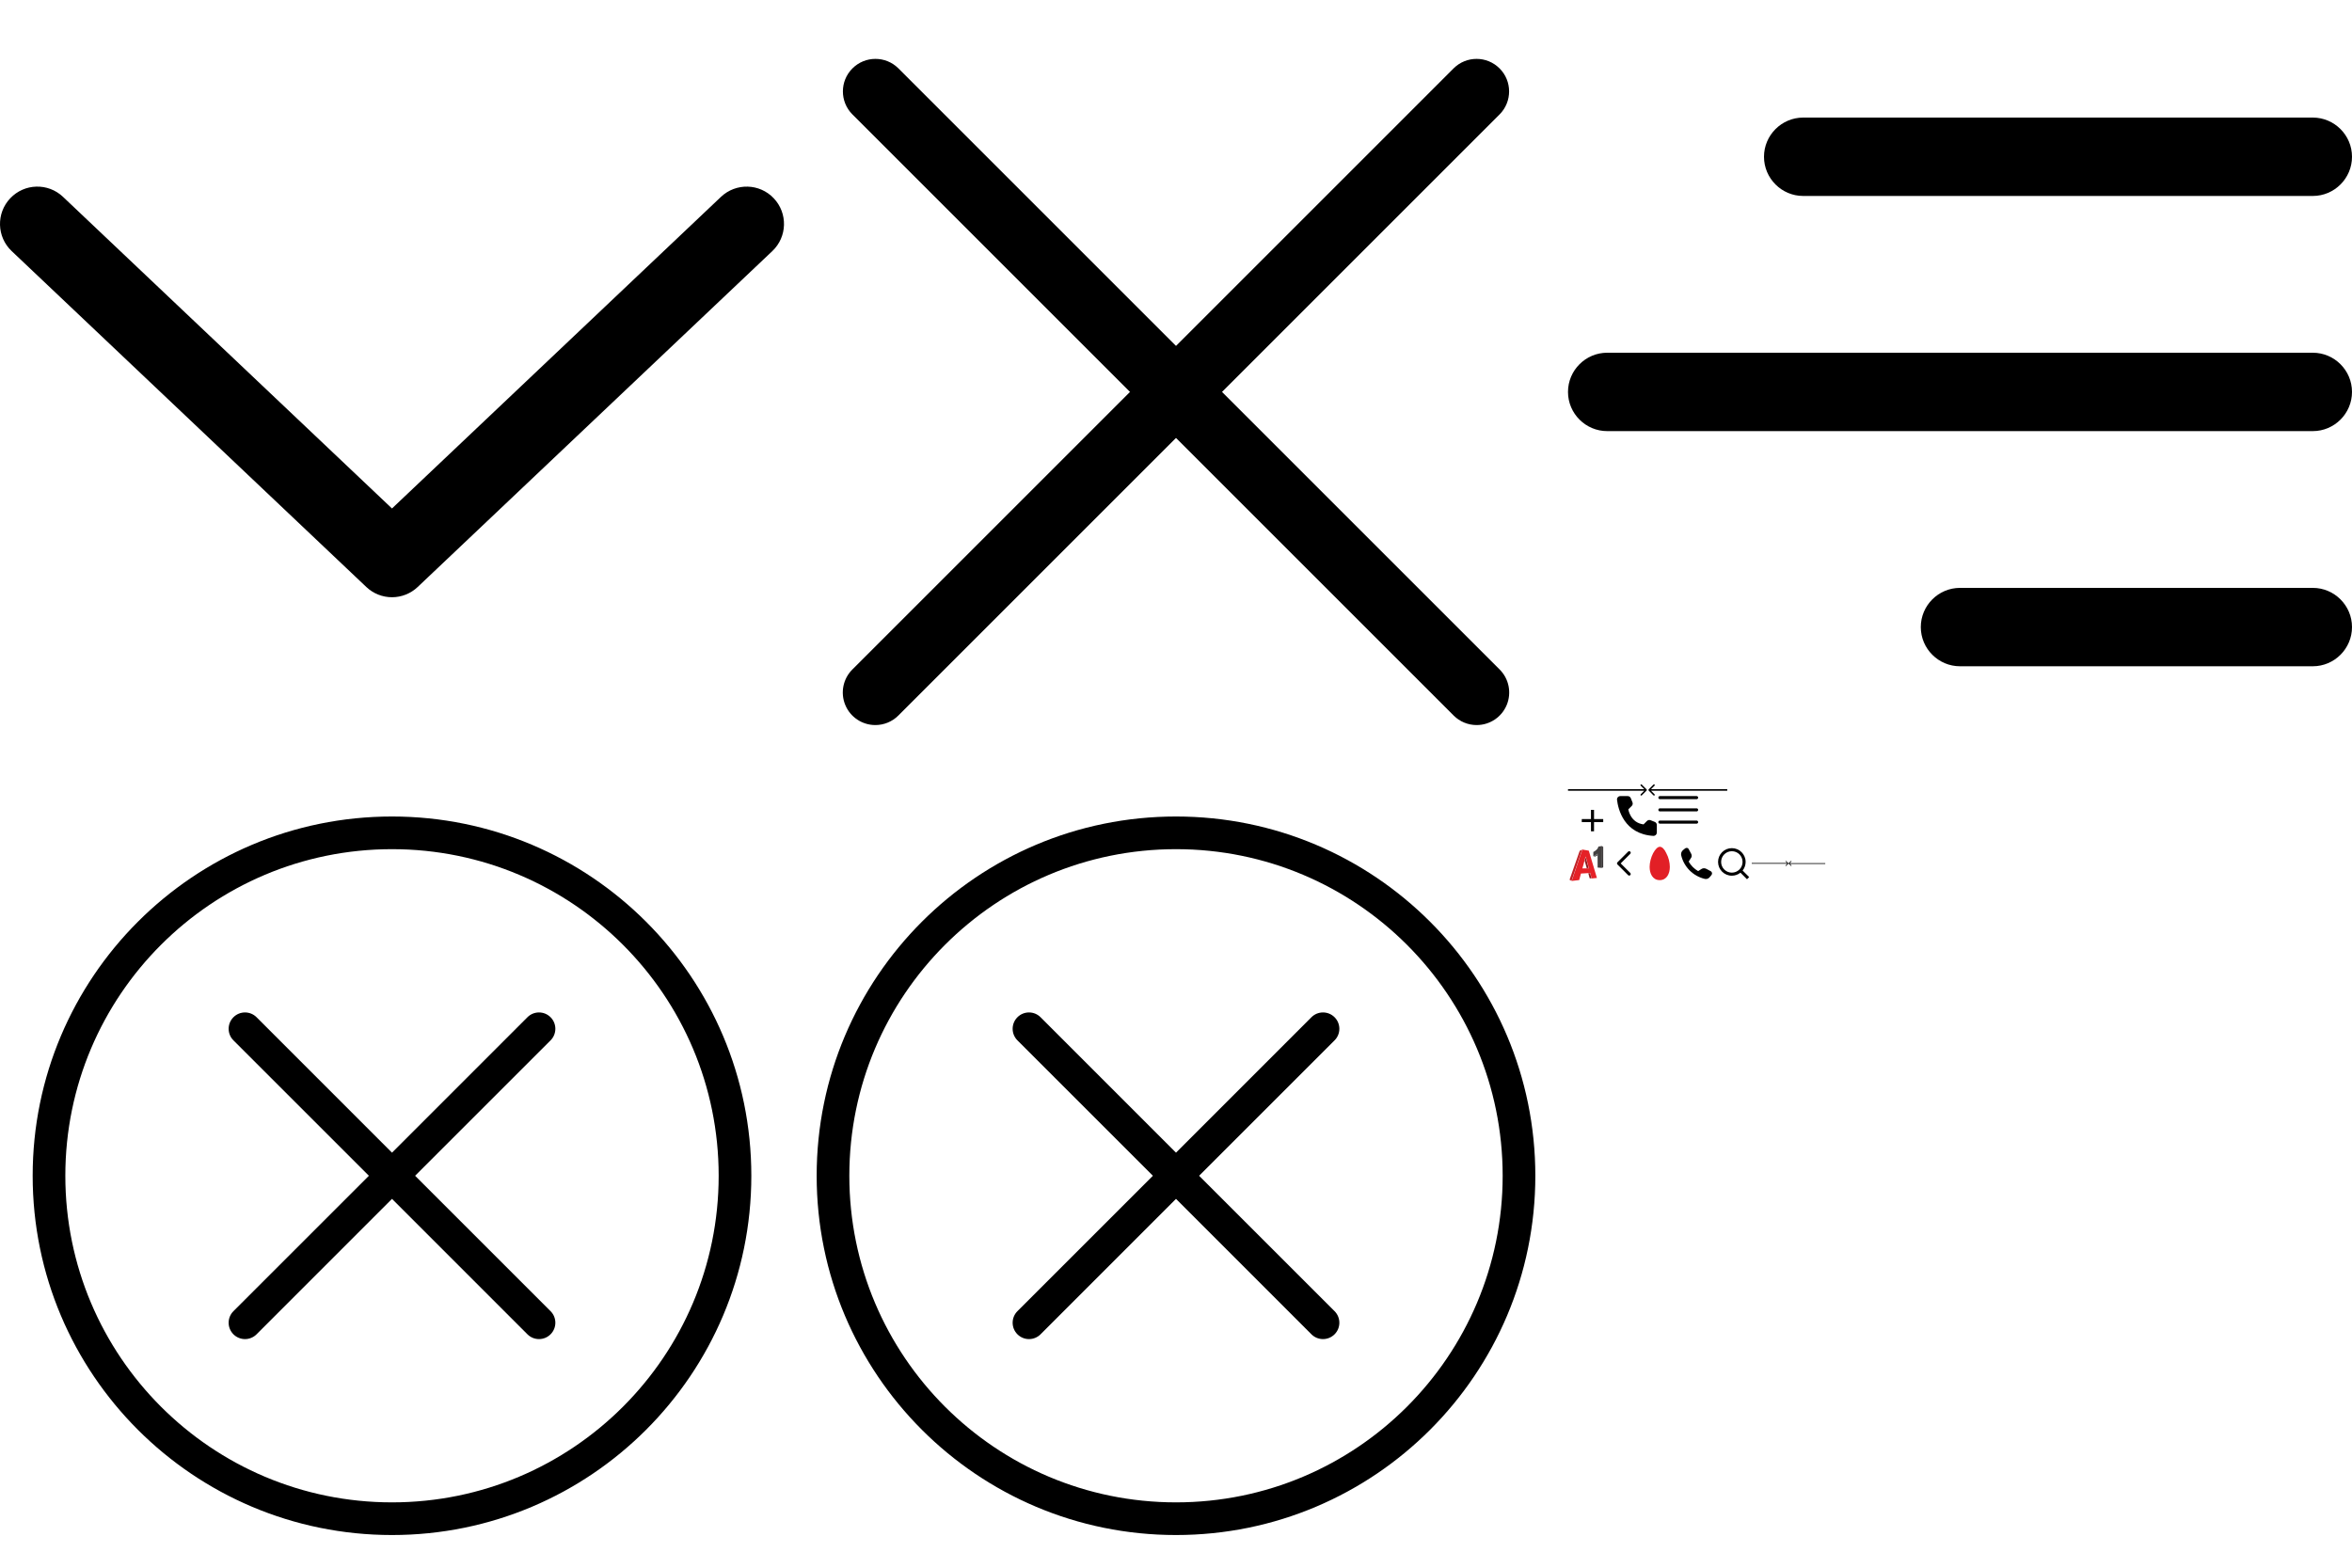
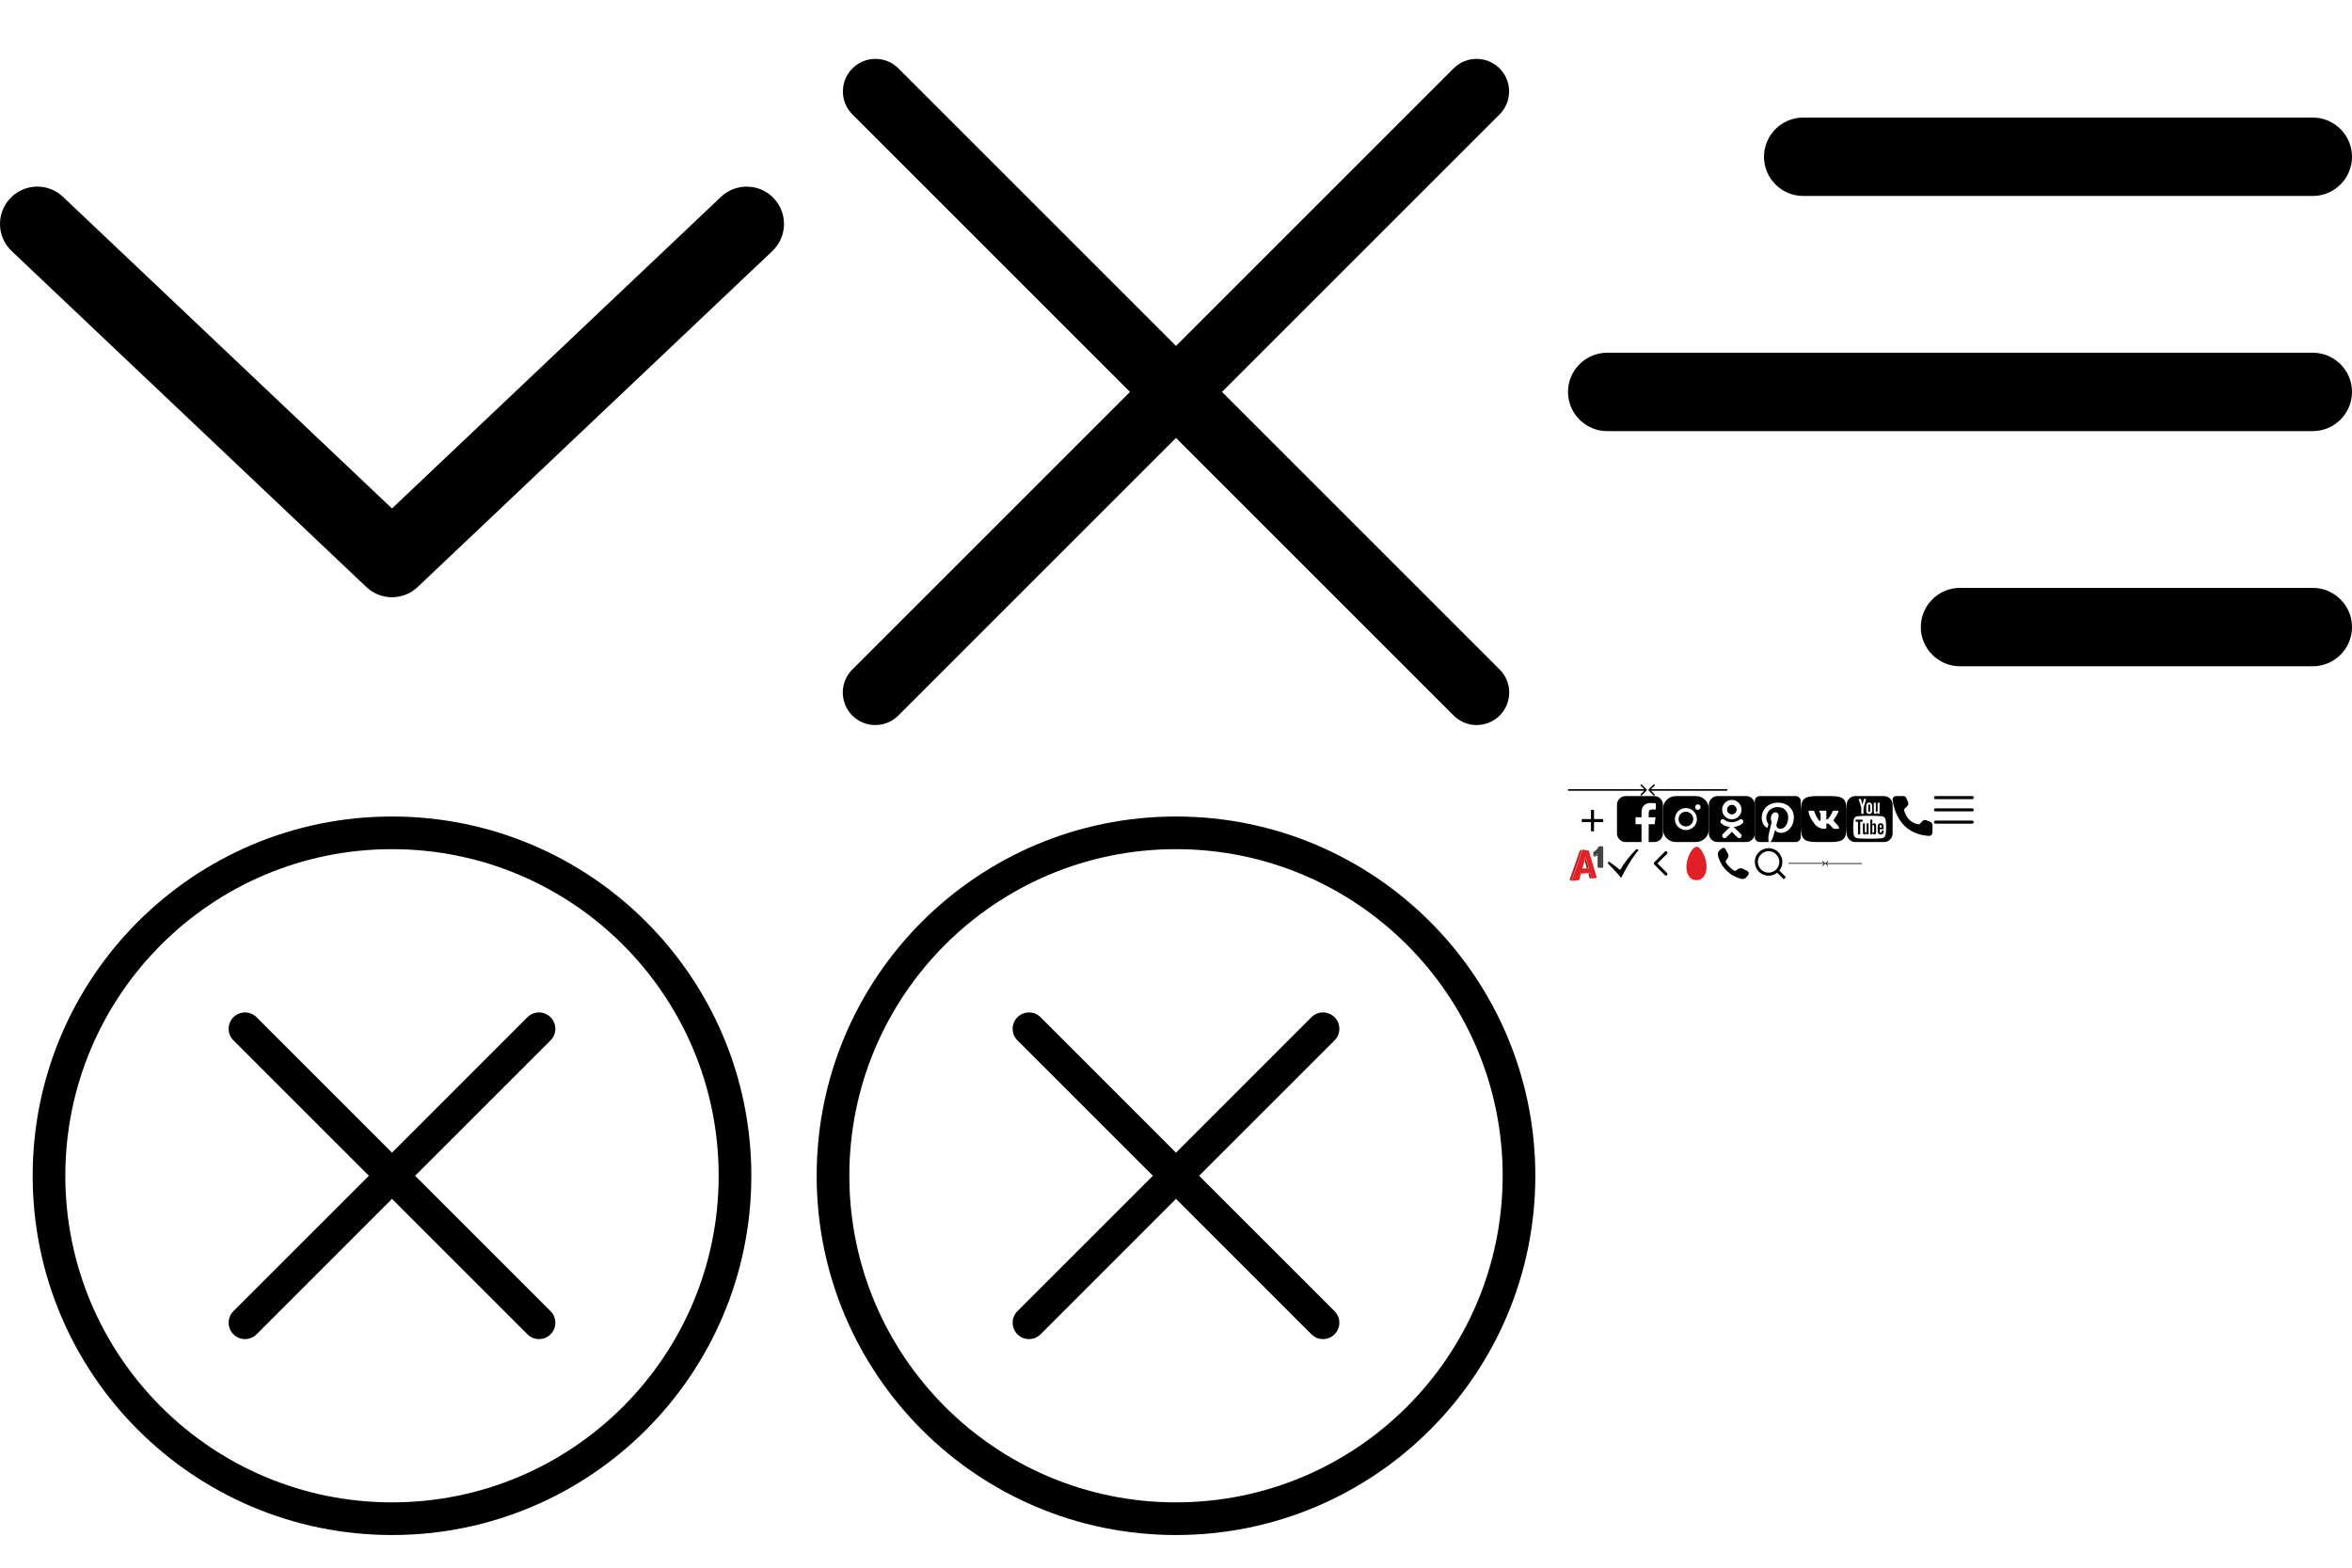
<svg xmlns="http://www.w3.org/2000/svg" viewBox="0 0 1536 1024">
  <view id="a1" viewBox="1024 552 24 24" />
  <svg version="1.1" id="aСлой_1" x="1024" y="552" viewBox="0 0 24 24" style="enable-background:new 0 0 24 24" xml:space="preserve" width="24" height="24">
    <style>.ast3{fill:#8e191c}</style>
    <g id="ag8" transform="matrix(1.33333 0 0 -1.33333 0 543.053)">
      <g id="ag10" transform="scale(.1)">
        <path id="apath12" d="m167.9 3961.4 4.5 2.7.1 99.6-4.3 4.2-.1-40.9-.2-65.6" style="fill:#231f20" />
        <path id="apath14" d="M143.9 4028.8c-.1 0-.1-.1-.2-.2l-.1-.1-.1-.1-.1-.1c-.1 0-.1-.1-.2-.1l-.1-.1c-.1 0-.1-.1-.2-.1s-.1-.1-.2-.1l-.2-.2-.2-.2-.2-.2-.2-.2-.2-.2-.2-.2-.2-.2-.2-.2-.2-.2c-.1-.1-.2-.1-.2-.2-.1-.1-.2-.1-.2-.2-.1-.1-.2-.1-.2-.2-.1-.1-.2-.1-.2-.2-.1-.1-.2-.1-.3-.2-.1-.1-.2-.1-.3-.2-.1-.1-.2-.1-.3-.2-.1-.1-.2-.1-.3-.2-.1-.1-.2-.1-.3-.2-.1-.1-.2-.1-.3-.2-.1-.1-.2-.1-.3-.2-.1-.1-.2-.1-.3-.2-.1-.1-.2-.1-.3-.2-.1-.1-.2-.1-.3-.2-.1-.1-.2-.1-.3-.2-.1-.1-.2-.1-.3-.2-.1-.1-.2-.1-.3-.2-.1-.1-.2-.1-.3-.2-.1-.1-.2-.1-.4-.2s-.5-.3-.7-.4c-.1-.1-.2-.1-.3-.2-.1-.1-.3-.2-.4-.2-.1-.1-.2-.1-.4-.2-.1-.1-.3-.1-.4-.2-.1-.1-.3-.1-.4-.2-.1-.1-.3-.1-.4-.2-.1-.1-.3-.1-.4-.2-.1-.1-.3-.1-.4-.2-.1-.1-.3-.1-.4-.2-.1-.1-.3-.1-.4-.2-.1-.1-.3-.1-.4-.2-.2-.1-.3-.1-.5-.2-.1-.1-.3-.1-.4-.2-.2-.1-.3-.1-.5-.2s-.3-.1-.5-.2-.3-.1-.5-.2-.3-.1-.5-.2-.3-.1-.5-.2-.3-.1-.5-.2-.3-.1-.5-.2-.3-.1-.5-.2c-.1 0-.2-.1-.2-.1l7.3-.9c.9.4 7.7 3.1 11.5 5.8v6.6c-.1-.1-.2-.1-.3-.3 0 .1 0 0 0 0" style="fill:#312d2e" />
        <path id="apath16" d="M124 4039.1V4018c.1 0 .3.1.4.1.2.1.4.2.6.2.2.1.4.2.6.2.2.1.4.2.6.2.2.1.4.2.6.2l.6.3c.2.1.3.1.5.2s.4.2.7.3c.2.1.3.1.4.2.2.1.5.2.7.3.1.1.3.1.4.2.2.1.5.2.7.3.1.1.2.1.3.2.3.1.5.3.7.4.1 0 .1.1.2.1.3.1.5.3.8.4l.1.1c.3.2.5.3.8.5h.1c6.9 4 10.3 7.9 10.4 7.9l.7.9v-9.2l.2-59.2 21.9-1.8.1 66 .1 41.4-18.2-2.7c-3.2-15.8-22.6-25.4-25-26.6" style="fill:#434040" />
        <path id="apath18" class="ast3" d="m81.8 3996.5 10-36.7 9.5.2-14.8 53.8-4.7-17.3" />
        <path id="apath20" d="m91.2 3959-20.7-.4 10.4 37.9 5.6 20.4 15.9-57.8-11.2-.1zm50.4-47.1-39.7 133.6-31.6 5.6-15.4-45.5-36.8-108.4 36.6 4.3 8.8 32 34.7 2 10.5.6.1-.3 7.3-26.5 25.5 2.6" style="fill:#e52127" />
        <path id="apath22" d="M57.1 4044.5 7.6 3903.1l9.7-5.6 37.2 109.8 14.8 43.6-12.2-6.4" style="fill:#c12126" />
        <path id="apath24" class="ast3" d="m99.4 3934.8 6.8-24.5 9.1-.9-7.1 25.9-8.8-.5" />
      </g>
    </g>
  </svg>
  <view id="accordion" viewBox="1024 520 32 32" />
  <svg version="1.1" id="bСлой_1" x="1024" y="520" viewBox="0 0 32 32" xml:space="preserve" width="32" height="32">
    <style>.st0{fill-rule:evenodd;clip-rule:evenodd;fill:#ef3e37}</style>
    <path d="M17 9h-2v6H9v2h6v6h2v-6h6v-2h-6V9z" />
  </svg>
  <view id="arrow-next" viewBox="1024 512 52 8" />
  <svg width="52" height="8" viewBox="0 0 52 8" x="1024" y="512">
    <path d="M51.354 4.354a.5.5 0 0 0 0-.708L48.172.464a.5.5 0 1 0-.707.708L50.293 4l-2.828 2.828a.5.5 0 1 0 .707.708l3.182-3.182ZM0 4.5h51v-1H0v1Z" />
  </svg>
  <view id="arrow-prev" viewBox="1076 512 52 8" />
  <svg width="52" height="8" viewBox="0 0 52 8" x="1076" y="512">
    <path d="M.646 3.646a.5.5 0 0 0 0 .708l3.182 3.182a.5.5 0 1 0 .708-.708L1.707 4l2.829-2.828a.5.5 0 1 0-.708-.708L.646 3.646ZM52 3.5H1v1h51v-1Z" />
  </svg>
-   <view id="bar" viewBox="1083 520 26 18" />
-   <svg width="26" height="18" viewBox="0 0 26 18" x="1083" y="520">
+   <view id="bar" viewBox="1263 520 26 18" />
+   <svg width="26" height="18" viewBox="0 0 26 18" x="1263" y="520">
    <path fill-rule="evenodd" clip-rule="evenodd" d="M1 0a1 1 0 0 0 0 2h24a1 1 0 1 0 0-2H1ZM0 9a1 1 0 0 1 1-1h24a1 1 0 1 1 0 2H1a1 1 0 0 1-1-1Zm0 8a1 1 0 0 1 1-1h24a1 1 0 0 1 0 2H1a1 1 0 0 1-1-1Z" />
+   </svg>
+   <view id="check" viewBox="1048 552 24 24" />
+   <svg version="1.1" id="fСлой_1" x="1048" y="552" viewBox="0 0 24 24" xml:space="preserve" width="24" height="24">
+     <style>.st0{fill:#ef3e37}</style>
+     <path d="M1.9 11.8c3 3.2 5.9 6 8.8 9.6 3.1-5.9 6.2-11.8 11.4-18.2l-1.4-.6c-4.4 4.5-7.8 8.7-10.7 13.7-2-1.8-5.4-4.3-7.4-5.6l-.7 1.1z" />
  </svg>
  <view id="chevron" viewBox="0 0 512 512" />
  <svg width="512" height="512" viewBox="0 0 512.012 512.012" xml:space="preserve">
    <path d="M505.325 129.52c-9.241-9.802-24.699-10.167-34.452-.951l-214.88 203.566L41.138 128.57c-9.753-9.241-25.187-8.851-34.452.951-9.265 9.777-8.851 25.211.927 34.476l231.63 219.439a24.328 24.328 0 0 0 16.75 6.681 24.39 24.39 0 0 0 16.775-6.681l231.63-219.439c9.778-9.266 10.192-24.699.927-34.477z" />
  </svg>
  <view id="close" viewBox="512 0 512 512" />
  <svg width="512" height="512" xml:space="preserve" viewBox="0 0 512 512" x="512">
    <path d="M59.65 473.6a21.25 21.25 0 0 1-15.028-36.278l392.7-392.7a21.253 21.253 0 0 1 30.056 30.056l-392.7 392.7A21.19 21.19 0 0 1 59.65 473.6z" />
    <path d="M452.35 473.6a21.19 21.19 0 0 1-15.028-6.222l-392.7-392.7a21.253 21.253 0 0 1 30.056-30.056l392.7 392.7A21.25 21.25 0 0 1 452.35 473.6z" />
  </svg>
  <view id="close-circle" viewBox="0 512 512 512" />
  <svg width="512" height="512" viewBox="0 0 24 24" xml:space="preserve" y="512">
    <path fill-rule="evenodd" d="M12 23c6.075 0 11-4.925 11-11S18.075 1 12 1 1 5.925 1 12s4.925 11 11 11zm10-11c0 5.523-4.477 10-10 10S2 17.523 2 12 6.477 2 12 2s10 4.477 10 10zM7.146 16.854a.5.5 0 0 1 0-.708L11.293 12 7.146 7.854a.5.5 0 1 1 .708-.708L12 11.293l4.146-4.147a.5.5 0 0 1 .708.708L12.707 12l4.147 4.146a.5.5 0 0 1-.708.708L12 12.707l-4.146 4.147a.5.5 0 0 1-.708 0z" clip-rule="evenodd" />
  </svg>
  <view id="close-circle-2" viewBox="512 512 512 512" />
  <svg width="512" height="512" viewBox="0 0 24 24" xml:space="preserve" x="512" y="512">
    <path fill-rule="evenodd" d="M12 23c6.075 0 11-4.925 11-11S18.075 1 12 1 1 5.925 1 12s4.925 11 11 11zm10-11c0 5.523-4.477 10-10 10S2 17.523 2 12 6.477 2 12 2s10 4.477 10 10zM7.146 16.854a.5.5 0 0 1 0-.708L11.293 12 7.146 7.854a.5.5 0 1 1 .708-.708L12 11.293l4.146-4.147a.5.5 0 0 1 .708.708L12.707 12l4.147 4.146a.5.5 0 0 1-.708.708L12 12.707l-4.146 4.147a.5.5 0 0 1-.708 0z" clip-rule="evenodd" />
  </svg>
-   <view id="menu-back" viewBox="1048 552 24 24" />
-   <svg width="24" height="24" viewBox="0 0 24 24" x="1048" y="552">
+   <view id="facebook" viewBox="1056 520 30 30" />
+   <svg width="30" height="30" viewBox="0 0 30 30" x="1056" y="520">
+     <path d="M24.375 0c1.55 0 2.874.55 3.975 1.65C29.45 2.75 30 4.076 30 5.625v18.75c0 1.55-.55 2.874-1.65 3.975-1.1 1.1-2.426 1.65-3.975 1.65h-3.672V18.379h3.887l.586-4.531h-4.473v-2.891c0-.73.153-1.276.46-1.64.305-.365.9-.547 1.786-.547l2.383-.02V4.707c-.82-.117-1.98-.176-3.477-.176-1.77 0-3.186.521-4.248 1.563-1.06 1.041-1.591 2.513-1.591 4.414v3.34h-3.907v4.53h3.907V30H5.625c-1.55 0-2.874-.55-3.975-1.65C.55 27.25 0 25.924 0 24.375V5.625c0-1.55.55-2.874 1.65-3.975C2.75.55 4.076 0 5.625 0h18.75Z" />
+   </svg>
+   <view id="instagram" viewBox="1086 520 30 30" />
+   <svg width="30" height="30" viewBox="0 0 30 30" x="1086" y="520">
+     <path d="M19.8 15a4.8 4.8 0 1 1-4.8-4.8 4.815 4.815 0 0 1 4.8 4.8ZM30 8.4v13.2a8.4 8.4 0 0 1-8.4 8.4H8.4A8.4 8.4 0 0 1 0 21.6V8.4A8.4 8.4 0 0 1 8.4 0h13.2A8.4 8.4 0 0 1 30 8.4ZM22.2 15a7.2 7.2 0 1 0-14.4 0 7.2 7.2 0 0 0 14.4 0Zm2.4-7.8a1.8 1.8 0 1 0-3.6 0 1.8 1.8 0 0 0 3.6 0Z" />
+   </svg>
+   <view id="menu-back" viewBox="1072 552 24 24" />
+   <svg width="24" height="24" viewBox="0 0 24 24" x="1072" y="552">
    <path fill-rule="evenodd" clip-rule="evenodd" d="M16.67 4.293a1 1 0 0 0-1.414 0l-6.963 6.963a1 1 0 0 0 0 1.414l6.963 6.963a1 1 0 1 0 1.415-1.414l-6.257-6.256 6.257-6.256a1 1 0 0 0 0-1.414Z" />
  </svg>
  <view id="menu-bar" viewBox="1024 0 512 512" />
  <svg viewBox="0 0 512 512" width="512" height="512" x="1024">
    <path d="M128 102.4c0-14.1 11.5-25.6 25.6-25.6h332.8c14.1 0 25.6 11.5 25.6 25.6S500.5 128 486.4 128H153.6c-14.1 0-25.6-11.5-25.6-25.6Zm358.4 128H25.6C11.5 230.4 0 241.9 0 256s11.5 25.6 25.6 25.6h460.8c14.1 0 25.6-11.5 25.6-25.6s-11.5-25.6-25.6-25.6Zm0 153.6H256c-14.1 0-25.6 11.5-25.6 25.6s11.5 25.6 25.6 25.6h230.4c14.1 0 25.6-11.5 25.6-25.6S500.5 384 486.4 384Z" />
  </svg>
-   <view id="mts" viewBox="1072 552 24 24" />
-   <svg viewBox="0 0 24 24" style="enable-background:new 0 0 24 24" xml:space="preserve" width="24" height="24" x="1072" y="552">
+   <view id="mts" viewBox="1096 552 24 24" />
+   <svg viewBox="0 0 24 24" style="enable-background:new 0 0 24 24" xml:space="preserve" width="24" height="24" x="1096" y="552">
    <path d="M12 1.1c-1.4 0-3 1.6-4.4 4.2-1.4 2.7-2.3 6.1-2.3 9 0 4.3 2 8.6 6.6 8.6s6.6-4.3 6.6-8.6c0-2.9-.8-6.3-2.3-9C15 2.6 13.4 1.1 12 1.1z" style="fill:#e21f26" />
  </svg>
-   <view id="phone" viewBox="1056 520 27 27" />
-   <svg width="27" height="27" viewBox="0 0 27 27" x="1056" y="520">
+   <view id="od" viewBox="1116 520 30 30" />
+   <svg width="30" height="30" viewBox="0 0 30 30" x="1116" y="520">
+     <path d="M18.105 8.828c0 .86-.302 1.592-.908 2.197a2.993 2.993 0 0 1-2.197.909c-.86 0-1.592-.303-2.197-.909a2.993 2.993 0 0 1-.909-2.197c0-.86.303-1.592.909-2.197A2.993 2.993 0 0 1 15 5.723c.86 0 1.592.302 2.197.908.606.605.909 1.338.909 2.197Zm4.18 7.09a1.592 1.592 0 0 0-.547-.625c-.234-.156-.543-.218-.927-.186-.385.033-.778.212-1.182.538-.13.104-.32.234-.567.39-.247.156-.774.365-1.582.625-.807.26-1.634.39-2.48.39a8.253 8.253 0 0 1-2.422-.35c-.768-.235-1.328-.47-1.68-.704l-.527-.351c-.404-.326-.797-.505-1.182-.538-.384-.032-.693.03-.927.186a1.591 1.591 0 0 0-.547.625c-.287.586-.3 1.07-.04 1.455.261.384.828.863 1.7 1.436 1.08.69 2.552 1.126 4.414 1.308l-.996 1.016a632.263 632.263 0 0 1-3.73 3.71 1.4 1.4 0 0 0-.43 1.026c0 .397.143.74.43 1.026l.175.175a1.4 1.4 0 0 0 1.026.43 1.4 1.4 0 0 0 1.025-.43l3.73-3.73a499.653 499.653 0 0 0 3.731 3.73 1.4 1.4 0 0 0 1.025.43 1.4 1.4 0 0 0 1.026-.43l.176-.175a1.4 1.4 0 0 0 .43-1.026 1.4 1.4 0 0 0-.43-1.025l-3.73-3.711-1.017-1.016c1.836-.182 3.301-.618 4.395-1.308.872-.573 1.439-1.052 1.7-1.436.26-.384.247-.87-.04-1.455Zm-.957-7.09c0-1.745-.618-3.236-1.855-4.473C18.236 3.118 16.745 2.5 15 2.5c-1.745 0-3.236.618-4.473 1.855C9.29 5.592 8.672 7.083 8.672 8.828c0 1.745.618 3.236 1.855 4.473 1.237 1.237 2.728 1.855 4.473 1.855 1.745 0 3.236-.618 4.473-1.855 1.237-1.237 1.855-2.728 1.855-4.473ZM30 5.625v18.75c0 1.55-.55 2.874-1.65 3.975-1.1 1.1-2.426 1.65-3.975 1.65H5.625c-1.55 0-2.874-.55-3.975-1.65C.55 27.25 0 25.924 0 24.375V5.625c0-1.55.55-2.874 1.65-3.975C2.75.55 4.076 0 5.625 0h18.75c1.55 0 2.874.55 3.975 1.65C29.45 2.75 30 4.076 30 5.625Z" />
+   </svg>
+   <view id="phone" viewBox="1236 520 27 27" />
+   <svg width="27" height="27" viewBox="0 0 27 27" x="1236" y="520">
    <path d="m17.343 18.48 2.24-2.24a2.19 2.19 0 0 1 2.34-.48l2.73 1.09a2.18 2.18 0 0 1 1.36 2v5a2.171 2.171 0 0 1-2.28 2.15C4.603 24.81.743 8.61.013 2.41A2.17 2.17 0 0 1 2.183 0h4.83a2.16 2.16 0 0 1 2 1.36l1.09 2.73a2.16 2.16 0 0 1-.47 2.34l-2.24 2.24s1.29 8.73 9.95 9.81Z" />
  </svg>
-   <view id="phone-new" viewBox="1096 552 24 24" />
-   <svg viewBox="0 0 24 24" xml:space="preserve" width="24" height="24" x="1096" y="552">
+   <view id="phone-new" viewBox="1120 552 24 24" />
+   <svg viewBox="0 0 24 24" xml:space="preserve" width="24" height="24" x="1120" y="552">
    <path d="M17.4 22.1c1 .2 2.1-.1 2.8-.8.6-.6 1.1-1.2 1.6-1.9s.3-1.8-.5-2.3l-3-1.6c-1-.5-2.2-.5-3.1.1L13 17c-2.6-1.5-4.7-3.6-6.2-6.2l1.4-2.2c.7-.8.8-2 .2-3l-1.6-3c-.4-.8-1.4-1-2.2-.5-.7.5-1.3 1-1.9 1.6-.7.8-1 1.9-.8 2.9 1.8 7.7 7.8 13.7 15.5 15.5z" />
  </svg>
-   <view id="search" viewBox="1120 552 24 24" />
-   <svg width="24" height="24" viewBox="0 0 24 24" x="1120" y="552">
+   <view id="pinterest" viewBox="1146 520 30 30" />
+   <svg width="30" height="30" viewBox="0 0 30 30" x="1146" y="520">
+     <path d="M30 3.214v23.572A3.215 3.215 0 0 1 26.786 30H10.339c.656-1.098 1.5-2.679 1.835-3.971l1.025-3.91c.535 1.024 2.102 1.888 3.77 1.888 4.962 0 8.531-4.56 8.531-10.226 0-5.43-4.433-9.495-10.138-9.495-7.099 0-10.862 4.76-10.862 9.95 0 2.411 1.286 5.411 3.335 6.369.315.147.475.08.549-.221.053-.228.335-1.346.455-1.862a.485.485 0 0 0-.114-.468C8.05 17.23 7.5 15.717 7.5 14.304c0-3.63 2.745-7.139 7.426-7.139 4.038 0 6.87 2.752 6.87 6.69 0 4.446-2.242 7.527-5.169 7.527-1.614 0-2.819-1.333-2.437-2.974.462-1.955 1.36-4.064 1.36-5.477 0-3.55-5.057-3.06-5.057 1.674 0 1.453.49 2.444.49 2.444C8.878 25.942 8.564 26.056 9 29.946l.147.054H3.214A3.215 3.215 0 0 1 0 26.786V3.214A3.215 3.215 0 0 1 3.214 0h23.572A3.215 3.215 0 0 1 30 3.214Z" />
+   </svg>
+   <view id="search" viewBox="1144 552 24 24" />
+   <svg width="24" height="24" viewBox="0 0 24 24" x="1144" y="552">
    <path d="m18.031 16.617 4.283 4.282-1.415 1.415-4.282-4.283A8.96 8.96 0 0 1 11 20c-4.968 0-9-4.032-9-9s4.032-9 9-9 9 4.032 9 9a8.96 8.96 0 0 1-1.969 5.617Zm-2.006-.742A6.977 6.977 0 0 0 18 11c0-3.868-3.133-7-7-7-3.868 0-7 3.132-7 7 0 3.867 3.132 7 7 7a6.977 6.977 0 0 0 4.875-1.975l.15-.15Z" />
  </svg>
-   <view id="slider-next" viewBox="1144 552 24 24" />
-   <svg viewBox="0 0 24 24" xml:space="preserve" width="24" height="24" x="1144" y="552">
+   <view id="slider-next" viewBox="1168 552 24 24" />
+   <svg viewBox="0 0 24 24" xml:space="preserve" width="24" height="24" x="1168" y="552">
    <path d="M23.9 12.2c.1-.1.1-.2 0-.3l-1.5-1.5c-.1-.1-.2-.1-.3 0-.1.1-.1.2 0 .3l1.3 1.3-1.3 1.3c-.1.1-.1.2 0 .3.1.1.2.1.3 0l1.5-1.4zM0 12.2h23.8v-.5H0v.5z" />
  </svg>
-   <view id="slider-prev" viewBox="1168 552 24 24" />
-   <svg viewBox="0 0 24 24" xml:space="preserve" width="24" height="24" x="1168" y="552">
+   <view id="slider-prev" viewBox="1192 552 24 24" />
+   <svg viewBox="0 0 24 24" xml:space="preserve" width="24" height="24" x="1192" y="552">
    <path d="M.1 11.8c-.1.1-.1.2 0 .3l1.5 1.5c.1.1.2.1.3 0 .1-.1.1-.2 0-.3L.6 12l1.3-1.3c.1-.1.1-.2 0-.3-.1-.1-.2-.1-.3 0L.1 11.8zm23.9 0H.3v.5H24v-.5z" />
  </svg>
+   <view id="vk" viewBox="1176 520 30 30" />
+   <svg width="30" height="30" viewBox="0 0 30 30" x="1176" y="520">
+     <path d="M19.61 0h-9.204C1.998 0 0 2 0 10.39v9.204C0 28 1.984 30 10.39 30h9.204C28 30 30 28.015 30 19.61v-9.204C30 1.998 28.015 0 19.61 0Zm4.609 21.405H22.03c-.828 0-1.077-.67-2.562-2.155-1.296-1.25-1.843-1.406-2.171-1.406-.454 0-.578.124-.578.75v1.968c0 .532-.172.845-1.563.845a8.538 8.538 0 0 1-6.672-4.001 17.439 17.439 0 0 1-3.453-7.25c0-.328.125-.625.75-.625h2.187c.563 0 .765.25.986.828 1.061 3.126 2.873 5.844 3.608 5.844.283 0 .405-.125.405-.828v-3.219c-.093-1.469-.873-1.593-.873-2.124a.54.54 0 0 1 .562-.501h3.437c.47 0 .626.234.626.796v4.345c0 .469.203.625.343.625.282 0 .5-.156 1.016-.672a17.999 17.999 0 0 0 2.688-4.47.942.942 0 0 1 .953-.624h2.188c.655 0 .795.329.655.796a27.312 27.312 0 0 1-2.937 5.048c-.235.36-.33.547 0 .969.218.328.985.969 1.5 1.578a9.729 9.729 0 0 1 1.844 2.562c.188.609-.126.921-.75.921Z" />
+   </svg>
+   <view id="youtube" viewBox="1206 520 30 30" />
+   <svg width="30" height="30" viewBox="0 0 30 30" x="1206" y="520">
+     <path d="M17.95 22.95v-3.067c0-.651-.19-.977-.567-.977-.221 0-.436.104-.645.313v4.375c.209.208.424.312.645.312.377 0 .566-.319.566-.957Zm3.593-2.384h1.289v-.664c0-.664-.215-.996-.645-.996-.43 0-.644.332-.644.996v.664Zm-11.152-5.195v1.367H8.828V25H7.383v-8.262H5.859v-1.367h4.532Zm3.925 2.461V25h-1.308v-.781c-.508.586-1.003.879-1.485.879-.43 0-.703-.183-.82-.547-.078-.222-.117-.573-.117-1.055v-5.664h1.289v5.273c0 .313.007.482.02.508.013.196.11.293.293.293.26 0 .533-.202.82-.605v-5.469h1.308ZM19.238 20v2.852c0 .677-.045 1.152-.136 1.425-.157.547-.502.82-1.036.82-.455 0-.898-.266-1.328-.8V25H15.43v-9.629h1.308v3.145c.417-.521.86-.782 1.328-.782.534 0 .88.274 1.036.82.09.274.136.756.136 1.446Zm4.903 2.52v.175c0 .378-.013.658-.04.84-.038.287-.136.547-.292.781-.352.521-.873.782-1.563.782-.677 0-1.204-.248-1.582-.742-.273-.352-.41-.912-.41-1.68v-2.52c0-.768.13-1.328.39-1.68.378-.494.899-.742 1.563-.742.664 0 1.172.248 1.523.743.274.377.41.937.41 1.68v1.484h-2.597v1.27c0 .663.221.995.664.995.313 0 .508-.169.586-.508a4.108 4.108 0 0 0 .02-.459v-.42h1.328ZM15.332 6.425v3.047c0 .664-.208.996-.625.996-.417 0-.625-.332-.625-.996V6.426c0-.677.208-1.016.625-1.016.417 0 .625.339.625 1.016Zm10.41 13.926c0-2.305-.123-3.998-.37-5.079a2.672 2.672 0 0 0-.84-1.435 2.637 2.637 0 0 0-1.485-.674c-1.771-.195-4.453-.293-8.047-.293-3.58 0-6.257.098-8.027.293a2.607 2.607 0 0 0-1.494.674c-.424.384-.7.863-.83 1.435-.261 1.133-.391 2.826-.391 5.079 0 2.291.13 3.984.39 5.078.13.56.407 1.035.83 1.425.424.391.915.619 1.475.684 1.784.195 4.466.293 8.047.293 3.58 0 6.263-.098 8.047-.293a2.562 2.562 0 0 0 1.474-.684c.424-.39.7-.865.83-1.425.261-1.094.391-2.787.391-5.078ZM10.996 7.637l1.758-5.782h-1.465l-.996 3.81-1.035-3.81H7.734c.092.3.241.75.45 1.348l.468 1.348c.456 1.34.756 2.37.899 3.086v3.926h1.445V7.636Zm5.645 1.582v-2.54c0-.755-.137-1.32-.41-1.699-.378-.494-.886-.742-1.524-.742-.664 0-1.172.248-1.523.742-.274.378-.41.944-.41 1.7v2.539c0 .755.136 1.321.41 1.699.351.495.859.742 1.523.742.638 0 1.146-.247 1.523-.742.274-.352.41-.918.41-1.7Zm3.535 2.344h1.308V4.335h-1.308v5.527c-.287.404-.56.606-.82.606-.196 0-.3-.104-.313-.313-.013-.026-.02-.195-.02-.508V4.336h-1.308v5.723c0 .481.039.84.117 1.074.143.351.423.527.84.527.469 0 .97-.293 1.504-.879v.781ZM30 5.625v18.75c0 1.55-.55 2.874-1.65 3.975-1.1 1.1-2.426 1.65-3.975 1.65H5.625c-1.55 0-2.874-.55-3.975-1.65C.55 27.25 0 25.924 0 24.375V5.625c0-1.55.55-2.874 1.65-3.975C2.75.55 4.076 0 5.625 0h18.75c1.55 0 2.874.55 3.975 1.65C29.45 2.75 30 4.076 30 5.625Z" />
+   </svg>
</svg>
